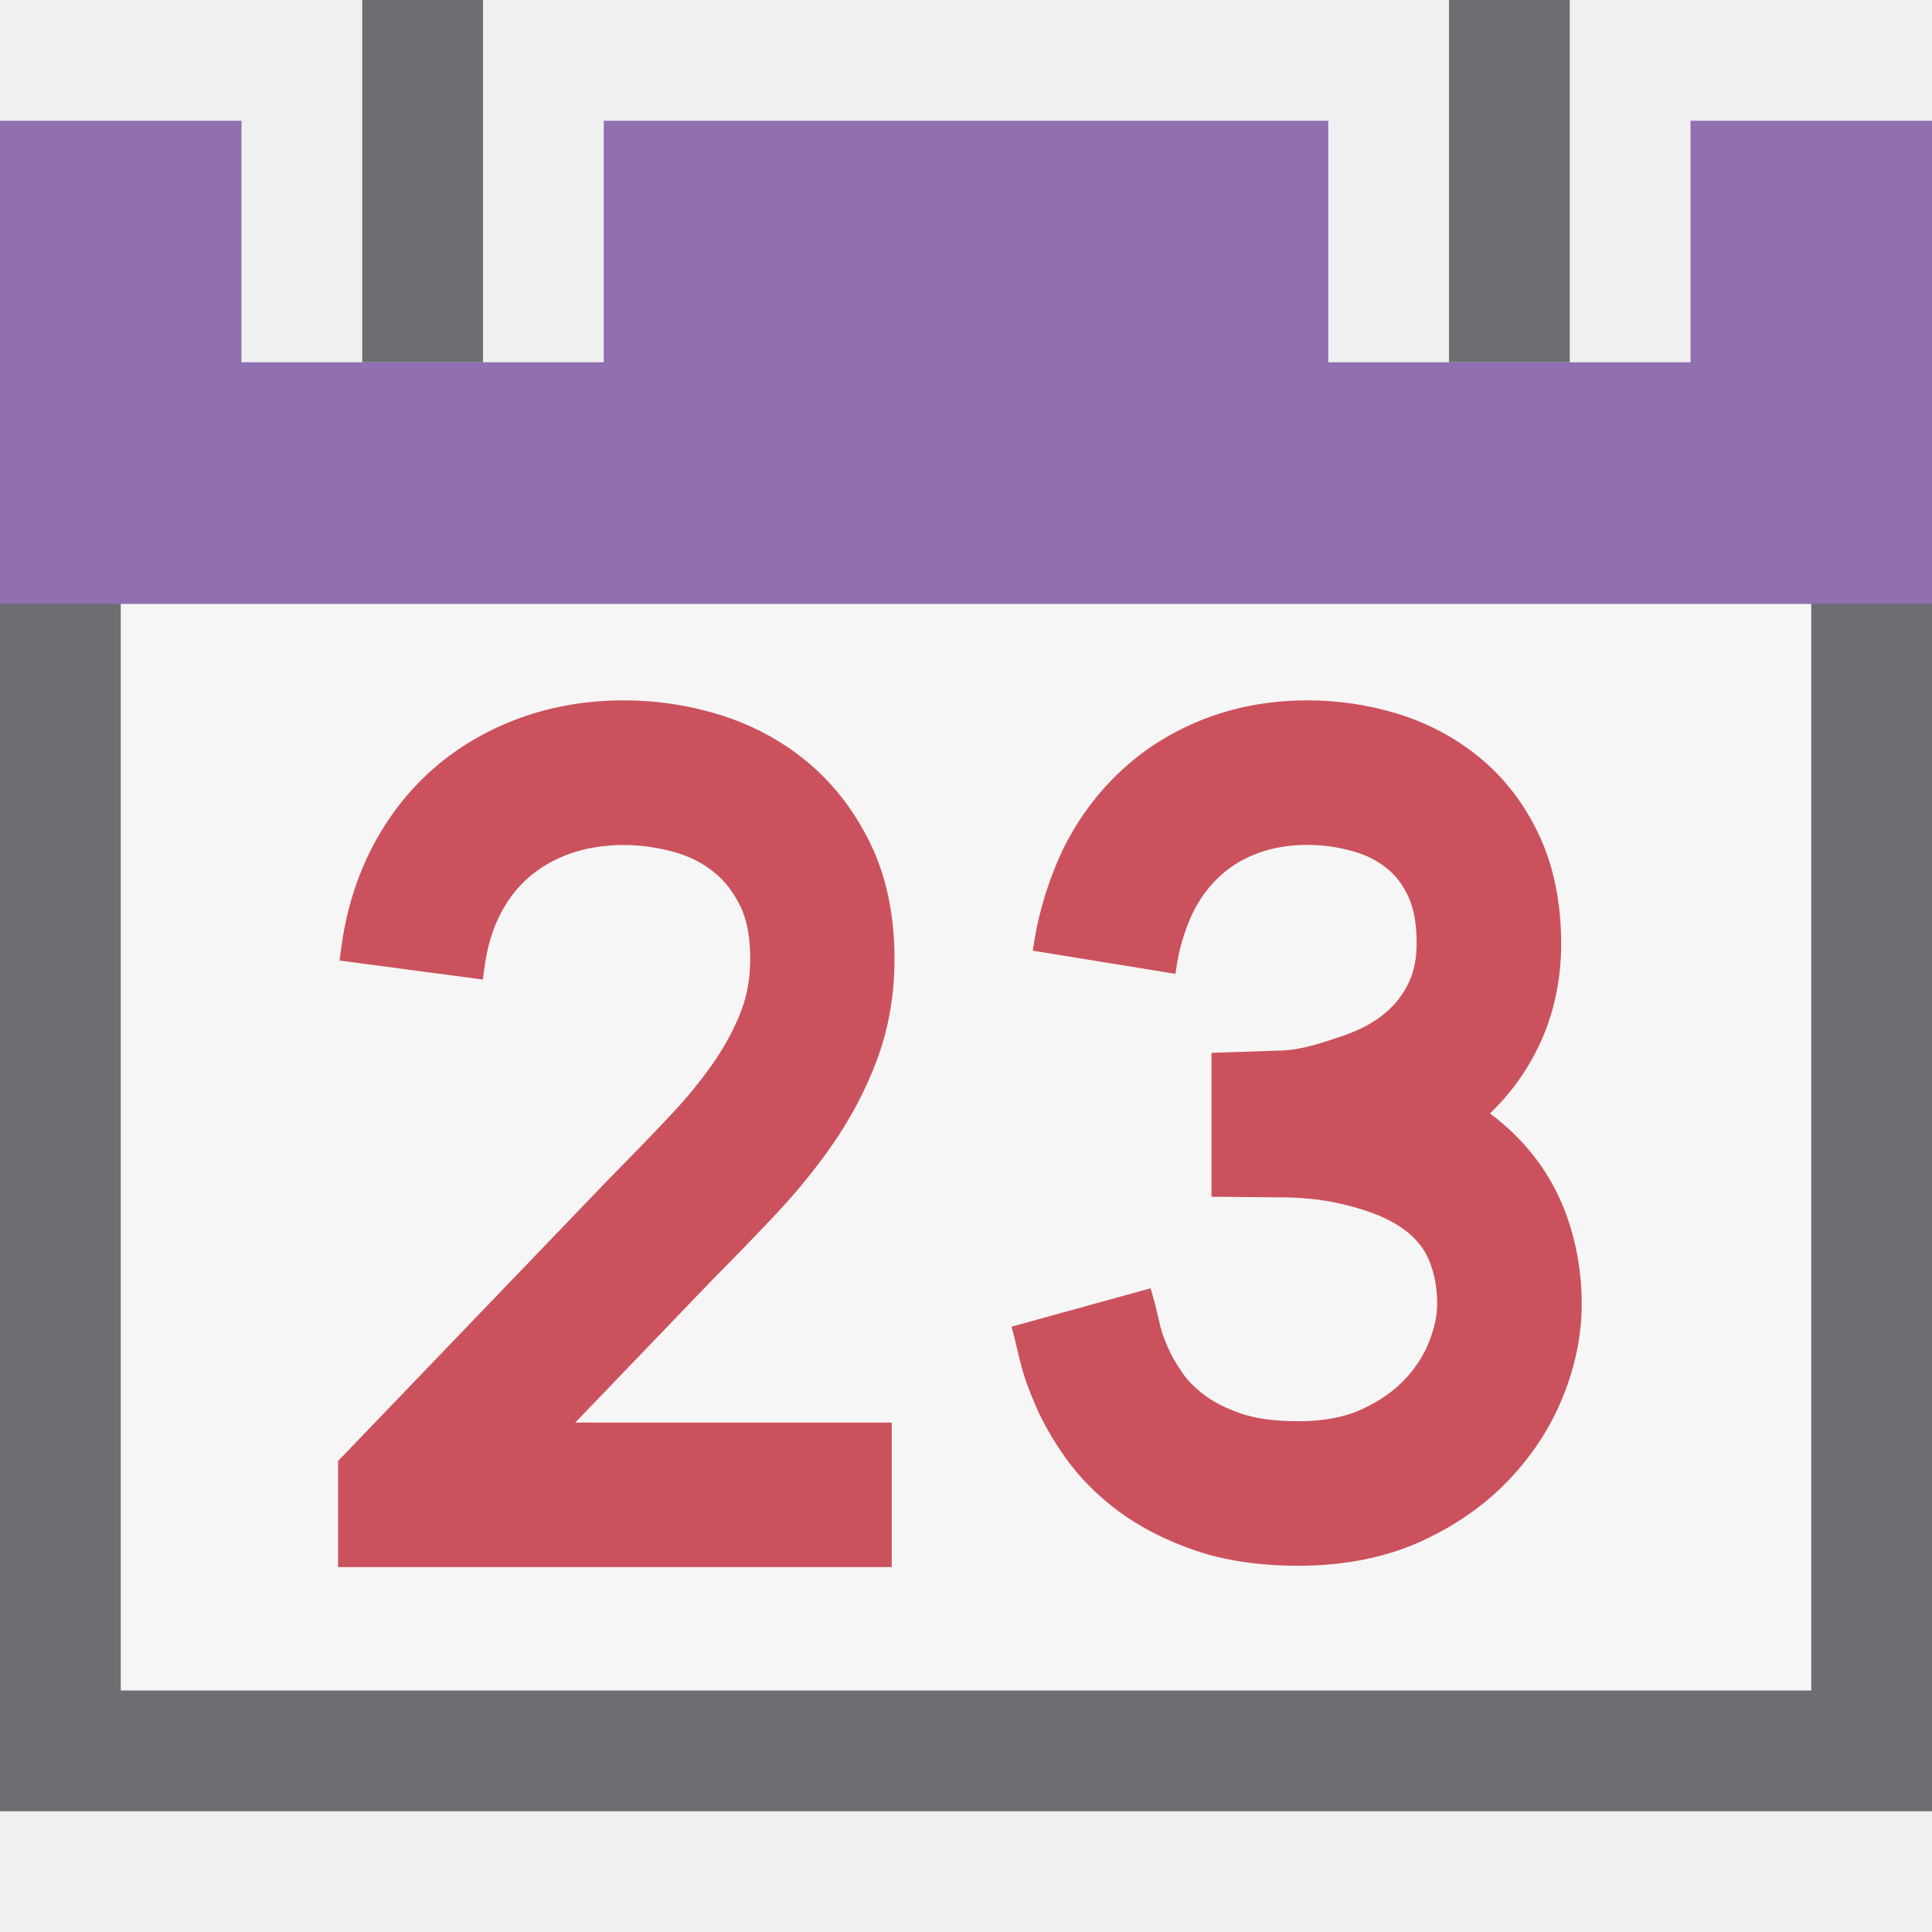
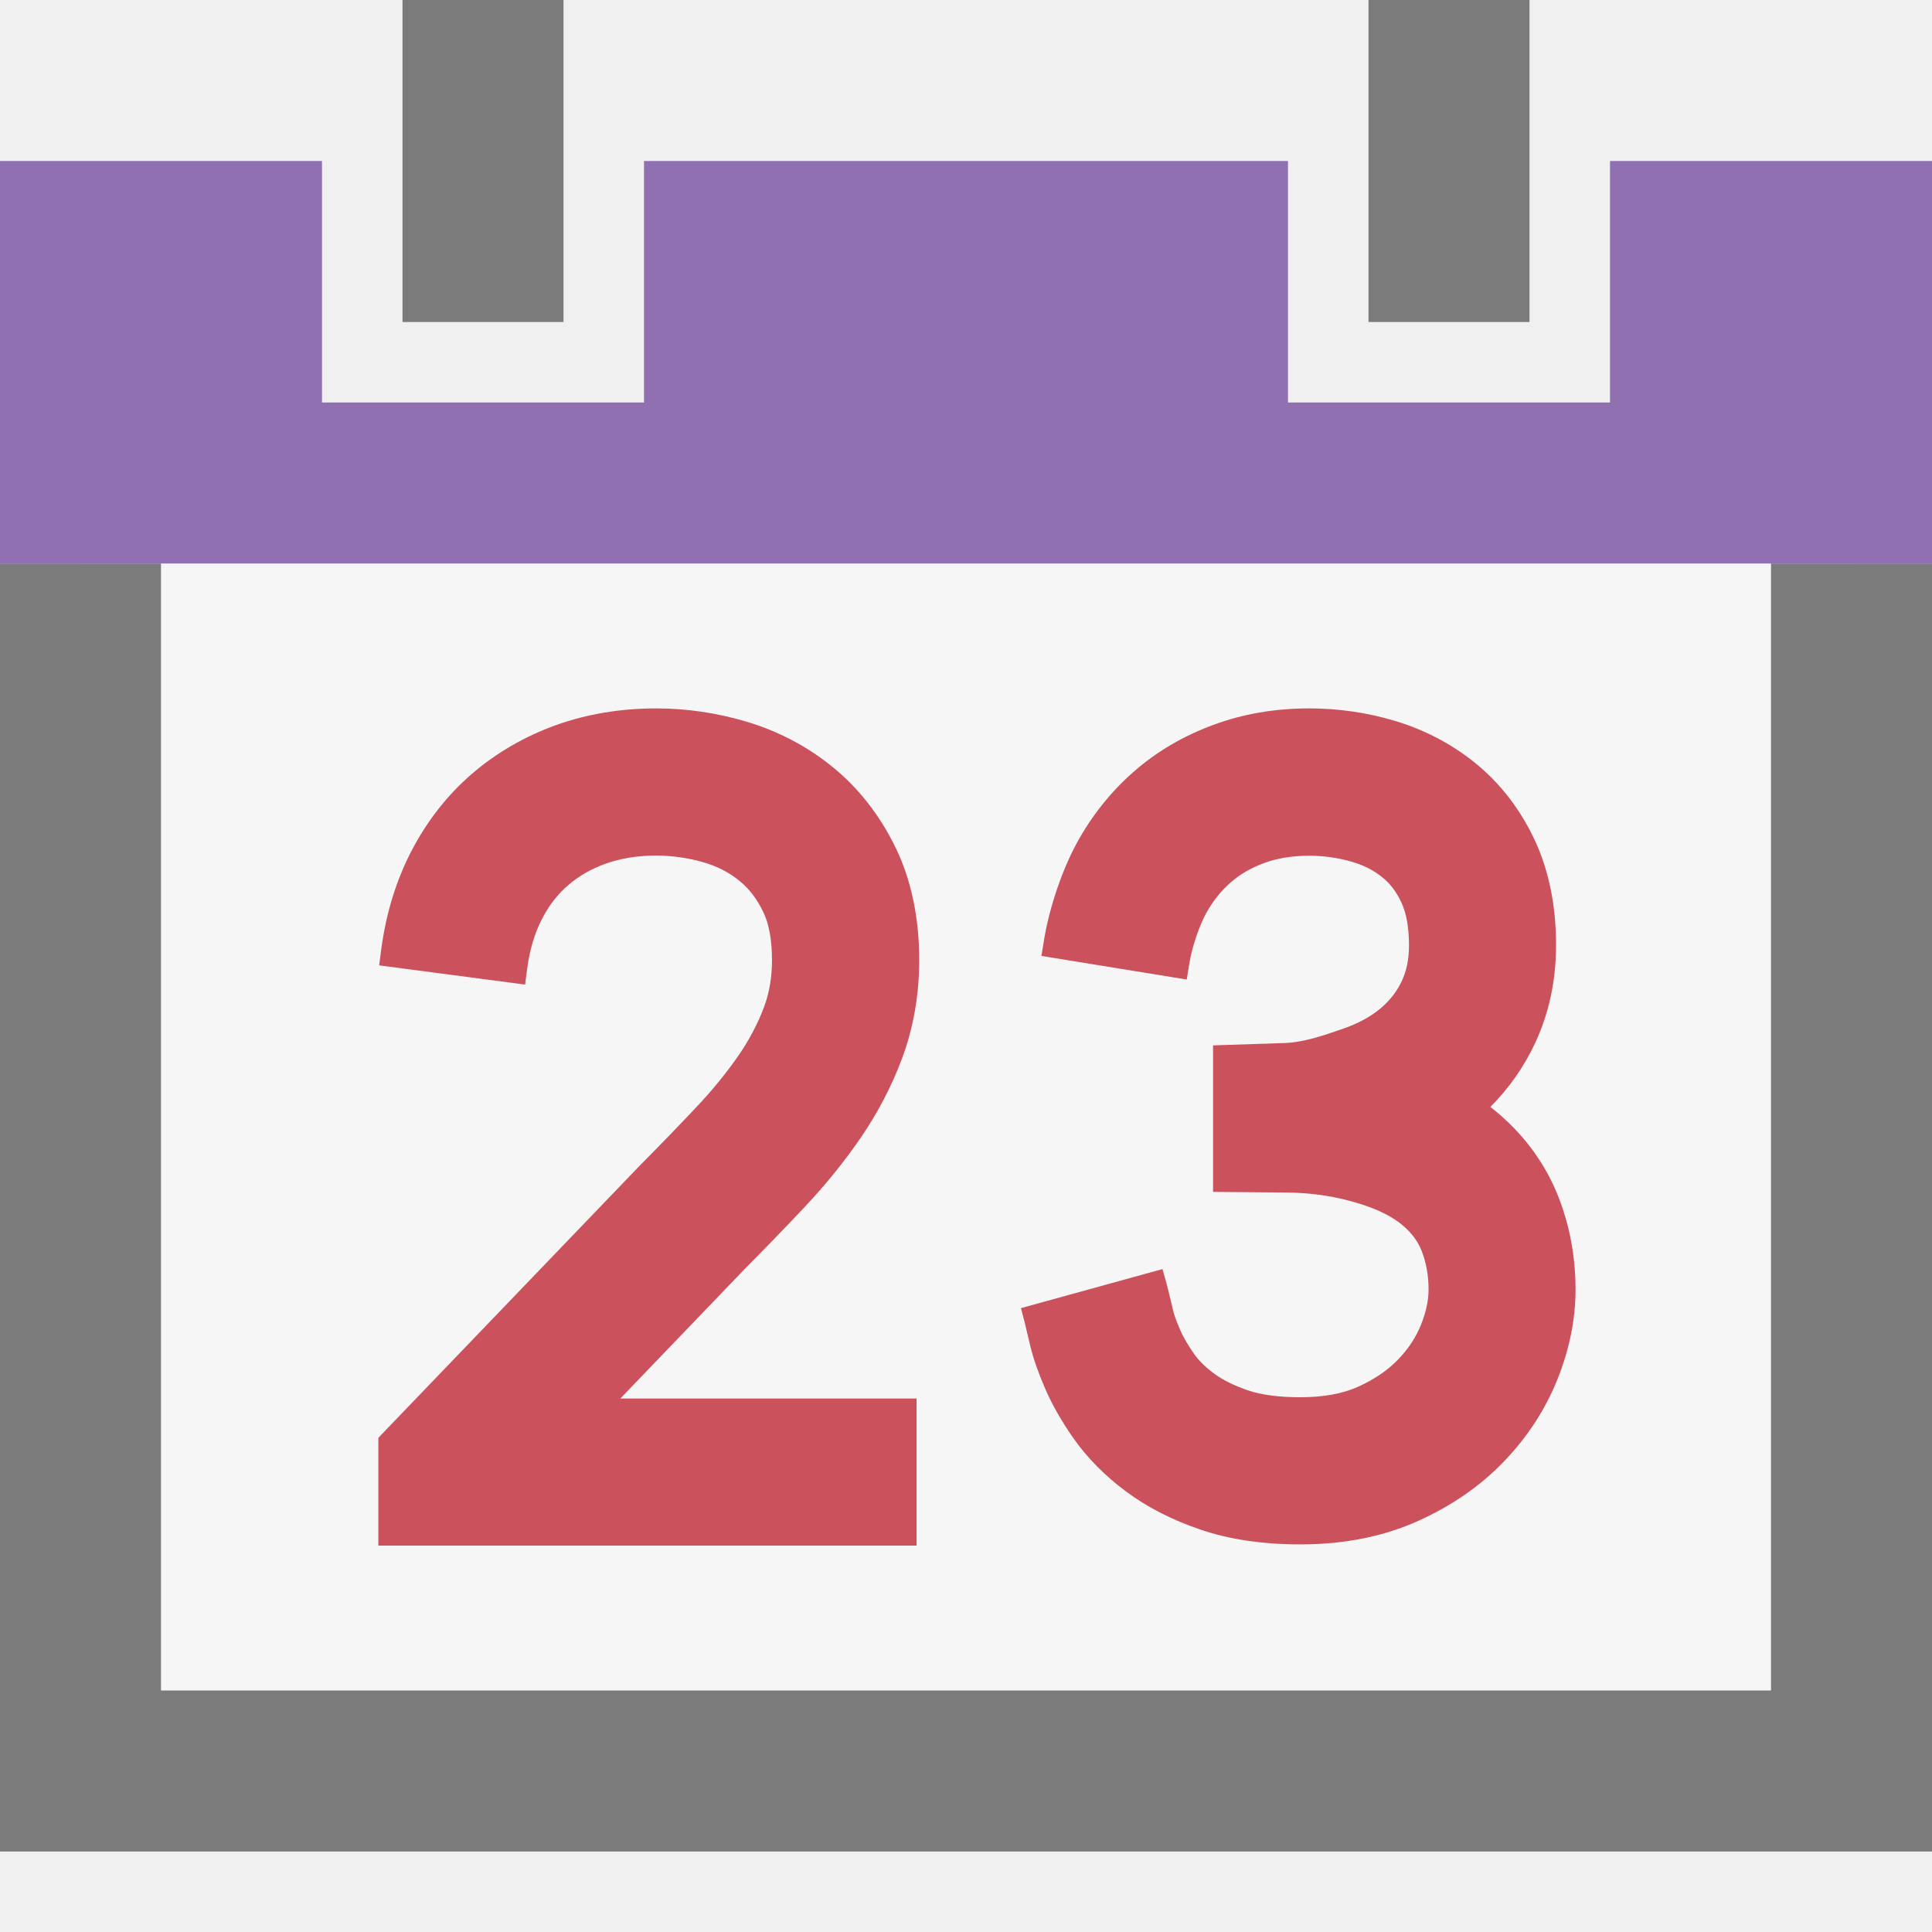
- <svg xmlns="http://www.w3.org/2000/svg" version="1.1" id="Layer_1" x="0px" y="0px" width="16px" height="16px" viewBox="0 0 16 16" enable-background="new 0 0 16 16" xml:space="preserve">
+ <svg xmlns="http://www.w3.org/2000/svg" version="1.1" id="Layer_1" x="0px" y="0px" width="24px" height="24px" viewBox="0 0 24 24" enable-background="new 0 0 24 24" xml:space="preserve">
  <g id="icon">
-     <path d="M0.5,4.5v10h15V4.5H0.5z" fill="#FFFFFF" opacity="0.4" />
-     <path d="M16,15H0V4h16V15zM1,14h14V5H1V14z" fill="#6D6E71" />
-     <path d="M13,3h-1V0h1V3zM4,3H3V0h1V3z" fill="#6D6E71" />
-     <polygon points="14,1 14,3 11,3 11,1 5,1 5,3 2,3 2,1 0,1 0,5 16,5 16,1" fill="#9070B1" stroke-linejoin="miter" />
-     <path d="M2.8,12.978v-0.879l2.252,-2.345c0.177,-0.179,0.345,-0.352,0.5,-0.517c0.139,-0.147,0.262,-0.299,0.366,-0.45c0.093,-0.136,0.169,-0.279,0.224,-0.426c0.047,-0.126,0.071,-0.267,0.071,-0.419c0,-0.179,-0.027,-0.327,-0.082,-0.437c-0.057,-0.117,-0.127,-0.208,-0.213,-0.278c-0.092,-0.075,-0.196,-0.13,-0.318,-0.166c-0.138,-0.041,-0.289,-0.063,-0.436,-0.063c-0.159,0,-0.313,0.025,-0.445,0.072c-0.131,0.047,-0.242,0.111,-0.34,0.196c-0.095,0.082,-0.172,0.182,-0.235,0.304c-0.066,0.127,-0.11,0.277,-0.132,0.443l-0.013,0.099l-1.187,-0.157l0.013,-0.099c0.04,-0.304,0.126,-0.584,0.255,-0.835c0.133,-0.257,0.307,-0.48,0.517,-0.662c0.208,-0.18,0.45,-0.32,0.718,-0.416C4.578,5.848,4.866,5.8,5.169,5.8c0.261,0,0.522,0.038,0.773,0.114c0.272,0.082,0.518,0.211,0.732,0.386c0.219,0.179,0.398,0.408,0.531,0.679c0.135,0.276,0.203,0.6,0.203,0.963c0,0.296,-0.049,0.577,-0.146,0.837c-0.089,0.239,-0.21,0.47,-0.359,0.687c-0.138,0.201,-0.3,0.4,-0.48,0.592c-0.162,0.172,-0.335,0.351,-0.515,0.532l-1.144,1.191h2.621v1.197H2.8z" fill="#CB525D" />
-     <path d="M10.753,12.967c-0.323,0,-0.611,-0.043,-0.856,-0.127c-0.242,-0.083,-0.455,-0.192,-0.633,-0.324c-0.179,-0.133,-0.329,-0.285,-0.445,-0.45c-0.102,-0.145,-0.184,-0.289,-0.244,-0.428c-0.058,-0.133,-0.098,-0.25,-0.125,-0.357c-0.009,-0.036,-0.02,-0.083,-0.03,-0.124c0,0,-0.016,-0.066,-0.018,-0.075l-0.025,-0.095l1.152,-0.318l0.027,0.096c0.004,0.013,0.015,0.058,0.028,0.112c0.009,0.038,0.019,0.082,0.028,0.117c0.007,0.029,0.024,0.083,0.062,0.17c0.028,0.064,0.07,0.137,0.125,0.215c0.042,0.06,0.102,0.119,0.179,0.177c0.078,0.058,0.181,0.11,0.305,0.152c0.121,0.041,0.278,0.062,0.469,0.062c0.204,0,0.378,-0.032,0.517,-0.095c0.146,-0.066,0.267,-0.149,0.359,-0.245c0.093,-0.098,0.161,-0.201,0.206,-0.315c0.045,-0.113,0.068,-0.219,0.068,-0.317c0,-0.13,-0.021,-0.246,-0.064,-0.353c-0.035,-0.087,-0.09,-0.163,-0.17,-0.231c-0.091,-0.078,-0.217,-0.143,-0.377,-0.194c-0.215,-0.069,-0.427,-0.102,-0.665,-0.104l-0.593,-0.005V8.719l0.579,-0.019c0.172,-0.006,0.34,-0.064,0.518,-0.125c0.14,-0.048,0.256,-0.112,0.346,-0.189c0.084,-0.072,0.146,-0.153,0.191,-0.249c0.044,-0.094,0.065,-0.2,0.065,-0.324c0,-0.159,-0.023,-0.29,-0.069,-0.388c-0.045,-0.097,-0.102,-0.172,-0.172,-0.229c-0.079,-0.065,-0.169,-0.112,-0.275,-0.143c-0.122,-0.036,-0.257,-0.056,-0.39,-0.056c-0.146,0,-0.285,0.023,-0.402,0.066c-0.118,0.043,-0.217,0.101,-0.304,0.177c-0.089,0.079,-0.162,0.17,-0.222,0.281c-0.062,0.113,-0.126,0.305,-0.148,0.445l-0.016,0.099l-1.181,-0.192l0.016,-0.099c0.044,-0.272,0.153,-0.596,0.278,-0.825c0.127,-0.233,0.289,-0.437,0.483,-0.607c0.196,-0.173,0.425,-0.308,0.681,-0.402C10.264,5.847,10.539,5.8,10.829,5.8c0.249,0,0.496,0.036,0.732,0.107c0.256,0.077,0.488,0.199,0.688,0.363c0.21,0.171,0.378,0.39,0.499,0.65c0.12,0.258,0.181,0.559,0.181,0.895c0,0.298,-0.06,0.578,-0.177,0.83c-0.101,0.216,-0.239,0.41,-0.413,0.576c0.038,0.028,0.075,0.058,0.11,0.088c0.226,0.194,0.394,0.428,0.501,0.695c0.099,0.248,0.149,0.516,0.149,0.797c0,0.25,-0.051,0.505,-0.153,0.76c-0.102,0.255,-0.254,0.49,-0.452,0.697c-0.198,0.208,-0.445,0.38,-0.732,0.51C11.469,12.9,11.129,12.967,10.753,12.967z" fill="#CB525D" />
+     <path d="M1,6v16h22V6H1z" fill="#FFFFFF" opacity="0.4" />
+     <path d="M19,4h-2V0h2V4zM7,4H5V0h2V4z" fill="#7B7B7B" />
+     <polygon points="20,2 20,5 16,5 16,2 8,2 8,5 4,5 4,2 0,2 0,7 24,7 24,2" fill="#9070B1" stroke-linejoin="miter" />
+     <polygon points="22,7 22,21 2,21 2,7 0,7 0,23 24,23 24,7" fill="#7B7B7B" stroke-linejoin="miter" />
+     <path d="M4.7,19.2v-1.339l3.243,-3.377c0.254,-0.256,0.494,-0.504,0.716,-0.74c0.197,-0.209,0.371,-0.424,0.519,-0.638c0.131,-0.191,0.237,-0.392,0.314,-0.599c0.065,-0.174,0.098,-0.37,0.098,-0.581c0,-0.248,-0.037,-0.451,-0.111,-0.602c-0.078,-0.16,-0.173,-0.284,-0.291,-0.38c-0.126,-0.103,-0.269,-0.178,-0.436,-0.228c-0.192,-0.058,-0.403,-0.088,-0.608,-0.088c-0.222,0,-0.435,0.035,-0.618,0.1c-0.181,0.065,-0.335,0.153,-0.47,0.27c-0.131,0.113,-0.237,0.25,-0.324,0.419c-0.091,0.177,-0.153,0.384,-0.183,0.616l-0.026,0.198l-1.813,-0.239l0.026,-0.198c0.058,-0.442,0.183,-0.85,0.371,-1.215c0.194,-0.375,0.447,-0.7,0.754,-0.965c0.304,-0.262,0.656,-0.466,1.047,-0.607C7.292,8.87,7.71,8.8,8.152,8.8c0.38,0,0.758,0.056,1.125,0.166c0.397,0.119,0.756,0.309,1.069,0.564c0.321,0.262,0.582,0.596,0.776,0.992c0.197,0.403,0.297,0.876,0.297,1.405c0,0.43,-0.072,0.841,-0.213,1.22c-0.129,0.347,-0.304,0.682,-0.521,0.997c-0.2,0.291,-0.433,0.578,-0.694,0.855c-0.233,0.248,-0.482,0.505,-0.739,0.764l-1.546,1.61h3.68V19.2H4.7z" fill="#CB525D" />
+     <path d="M16.154,19.185c-0.468,0,-0.887,-0.062,-1.245,-0.185c-0.352,-0.12,-0.662,-0.279,-0.922,-0.473c-0.262,-0.195,-0.48,-0.416,-0.65,-0.657c-0.148,-0.211,-0.268,-0.421,-0.355,-0.623c-0.084,-0.194,-0.143,-0.364,-0.182,-0.521c-0.013,-0.054,-0.03,-0.123,-0.044,-0.184c0,0,-0.02,-0.086,-0.024,-0.102l-0.049,-0.19l1.758,-0.485l0.054,0.192c0.005,0.019,0.021,0.085,0.04,0.163c0.013,0.055,0.028,0.118,0.04,0.167c0.008,0.033,0.03,0.107,0.086,0.235c0.038,0.088,0.097,0.189,0.174,0.299c0.057,0.081,0.139,0.162,0.244,0.24c0.108,0.08,0.25,0.151,0.422,0.21c0.167,0.057,0.387,0.086,0.653,0.086c0.285,0,0.526,-0.044,0.718,-0.131c0.203,-0.092,0.37,-0.206,0.497,-0.339c0.129,-0.135,0.222,-0.277,0.284,-0.433c0.062,-0.155,0.093,-0.3,0.093,-0.433c0,-0.179,-0.029,-0.338,-0.087,-0.485c-0.046,-0.116,-0.121,-0.217,-0.228,-0.309c-0.124,-0.107,-0.299,-0.197,-0.52,-0.267c-0.303,-0.097,-0.601,-0.143,-0.936,-0.146l-0.906,-0.008v-1.82l0.884,-0.029c0.238,-0.008,0.475,-0.089,0.726,-0.176c0.193,-0.067,0.354,-0.154,0.477,-0.26c0.114,-0.097,0.198,-0.208,0.259,-0.337c0.059,-0.127,0.088,-0.271,0.088,-0.44c0,-0.22,-0.032,-0.399,-0.094,-0.532c-0.061,-0.131,-0.137,-0.232,-0.231,-0.309c-0.107,-0.088,-0.23,-0.151,-0.375,-0.195c-0.17,-0.051,-0.357,-0.078,-0.543,-0.078c-0.203,0,-0.395,0.031,-0.557,0.091c-0.163,0.06,-0.299,0.139,-0.417,0.243c-0.123,0.108,-0.223,0.234,-0.306,0.387c-0.086,0.158,-0.175,0.424,-0.206,0.62l-0.032,0.197l-1.805,-0.293l0.032,-0.197c0.064,-0.395,0.223,-0.866,0.405,-1.201c0.185,-0.34,0.422,-0.638,0.704,-0.886c0.286,-0.252,0.621,-0.449,0.994,-0.586C15.44,8.868,15.84,8.8,16.263,8.8c0.363,0,0.722,0.052,1.065,0.155c0.374,0.112,0.713,0.291,1.006,0.53c0.307,0.251,0.553,0.571,0.731,0.951c0.176,0.377,0.265,0.817,0.265,1.306c0,0.436,-0.087,0.844,-0.259,1.213c-0.138,0.296,-0.325,0.563,-0.557,0.796c0.037,0.029,0.073,0.058,0.108,0.088c0.331,0.285,0.577,0.627,0.733,1.018c0.144,0.362,0.217,0.753,0.217,1.163c0,0.365,-0.075,0.739,-0.223,1.11c-0.148,0.372,-0.37,0.715,-0.659,1.017c-0.289,0.304,-0.648,0.554,-1.066,0.743C17.195,19.086,16.7,19.185,16.154,19.185z" fill="#CB525D" />
  </g>
</svg>
